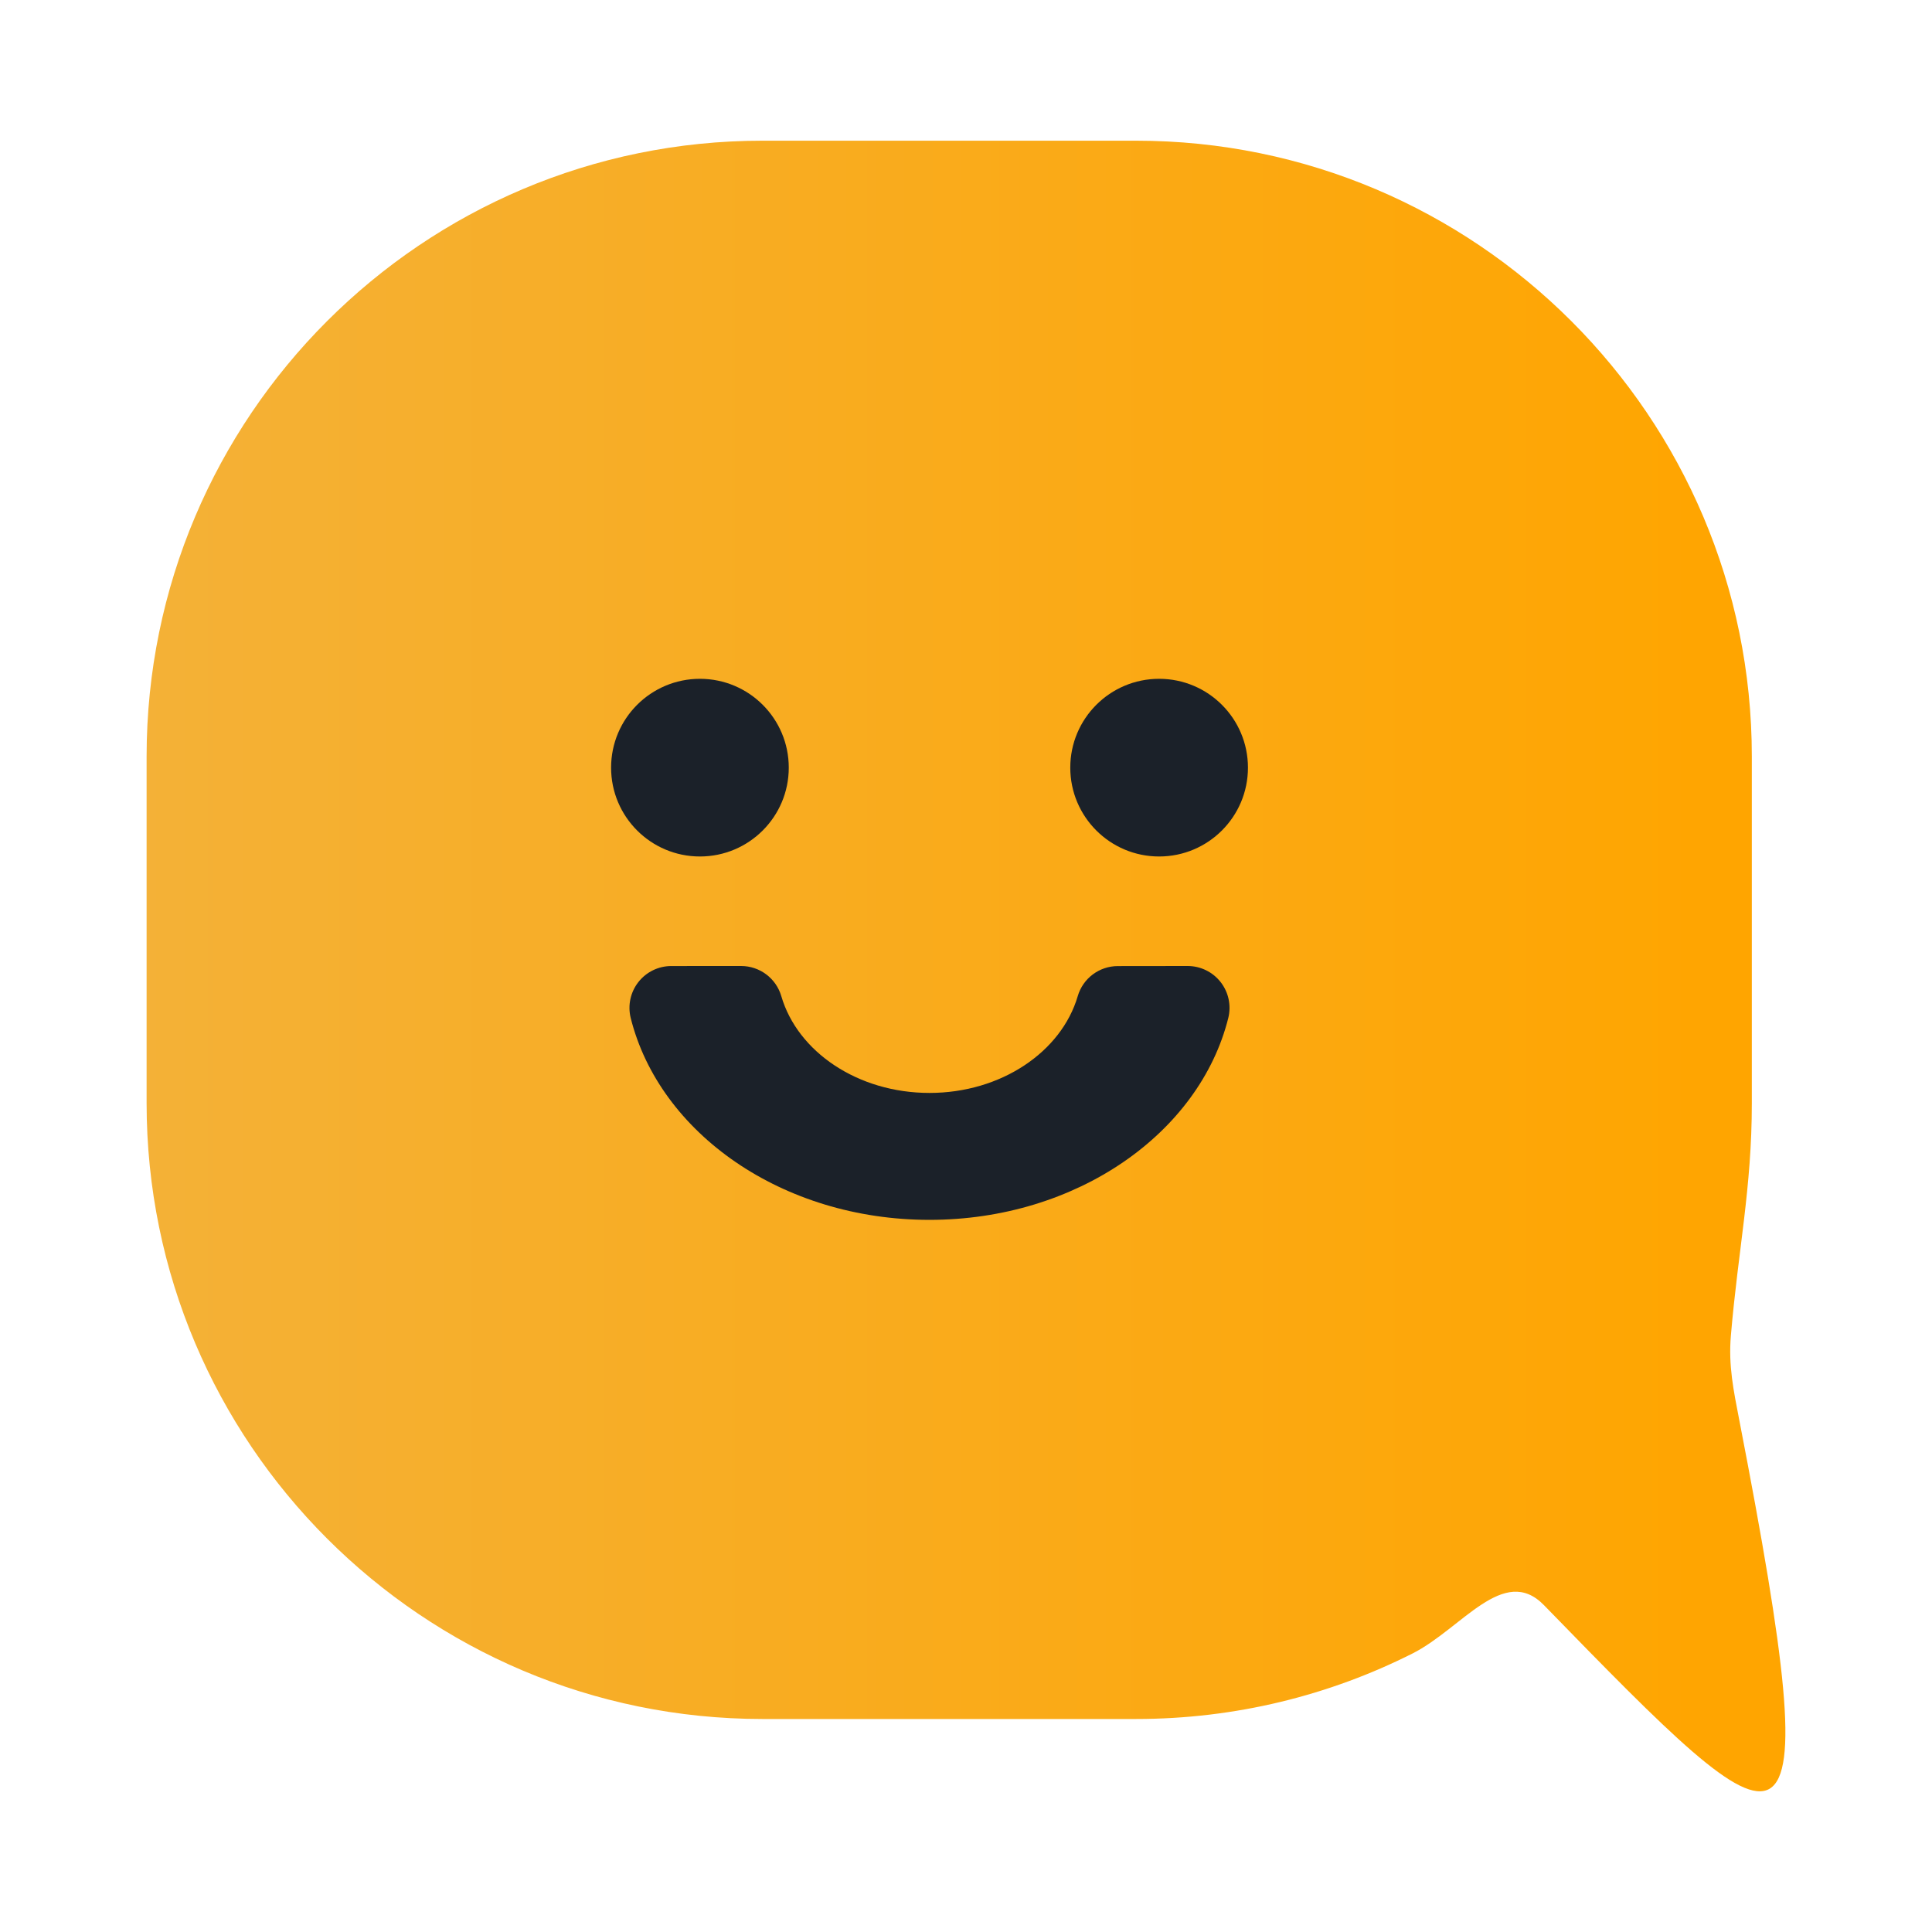
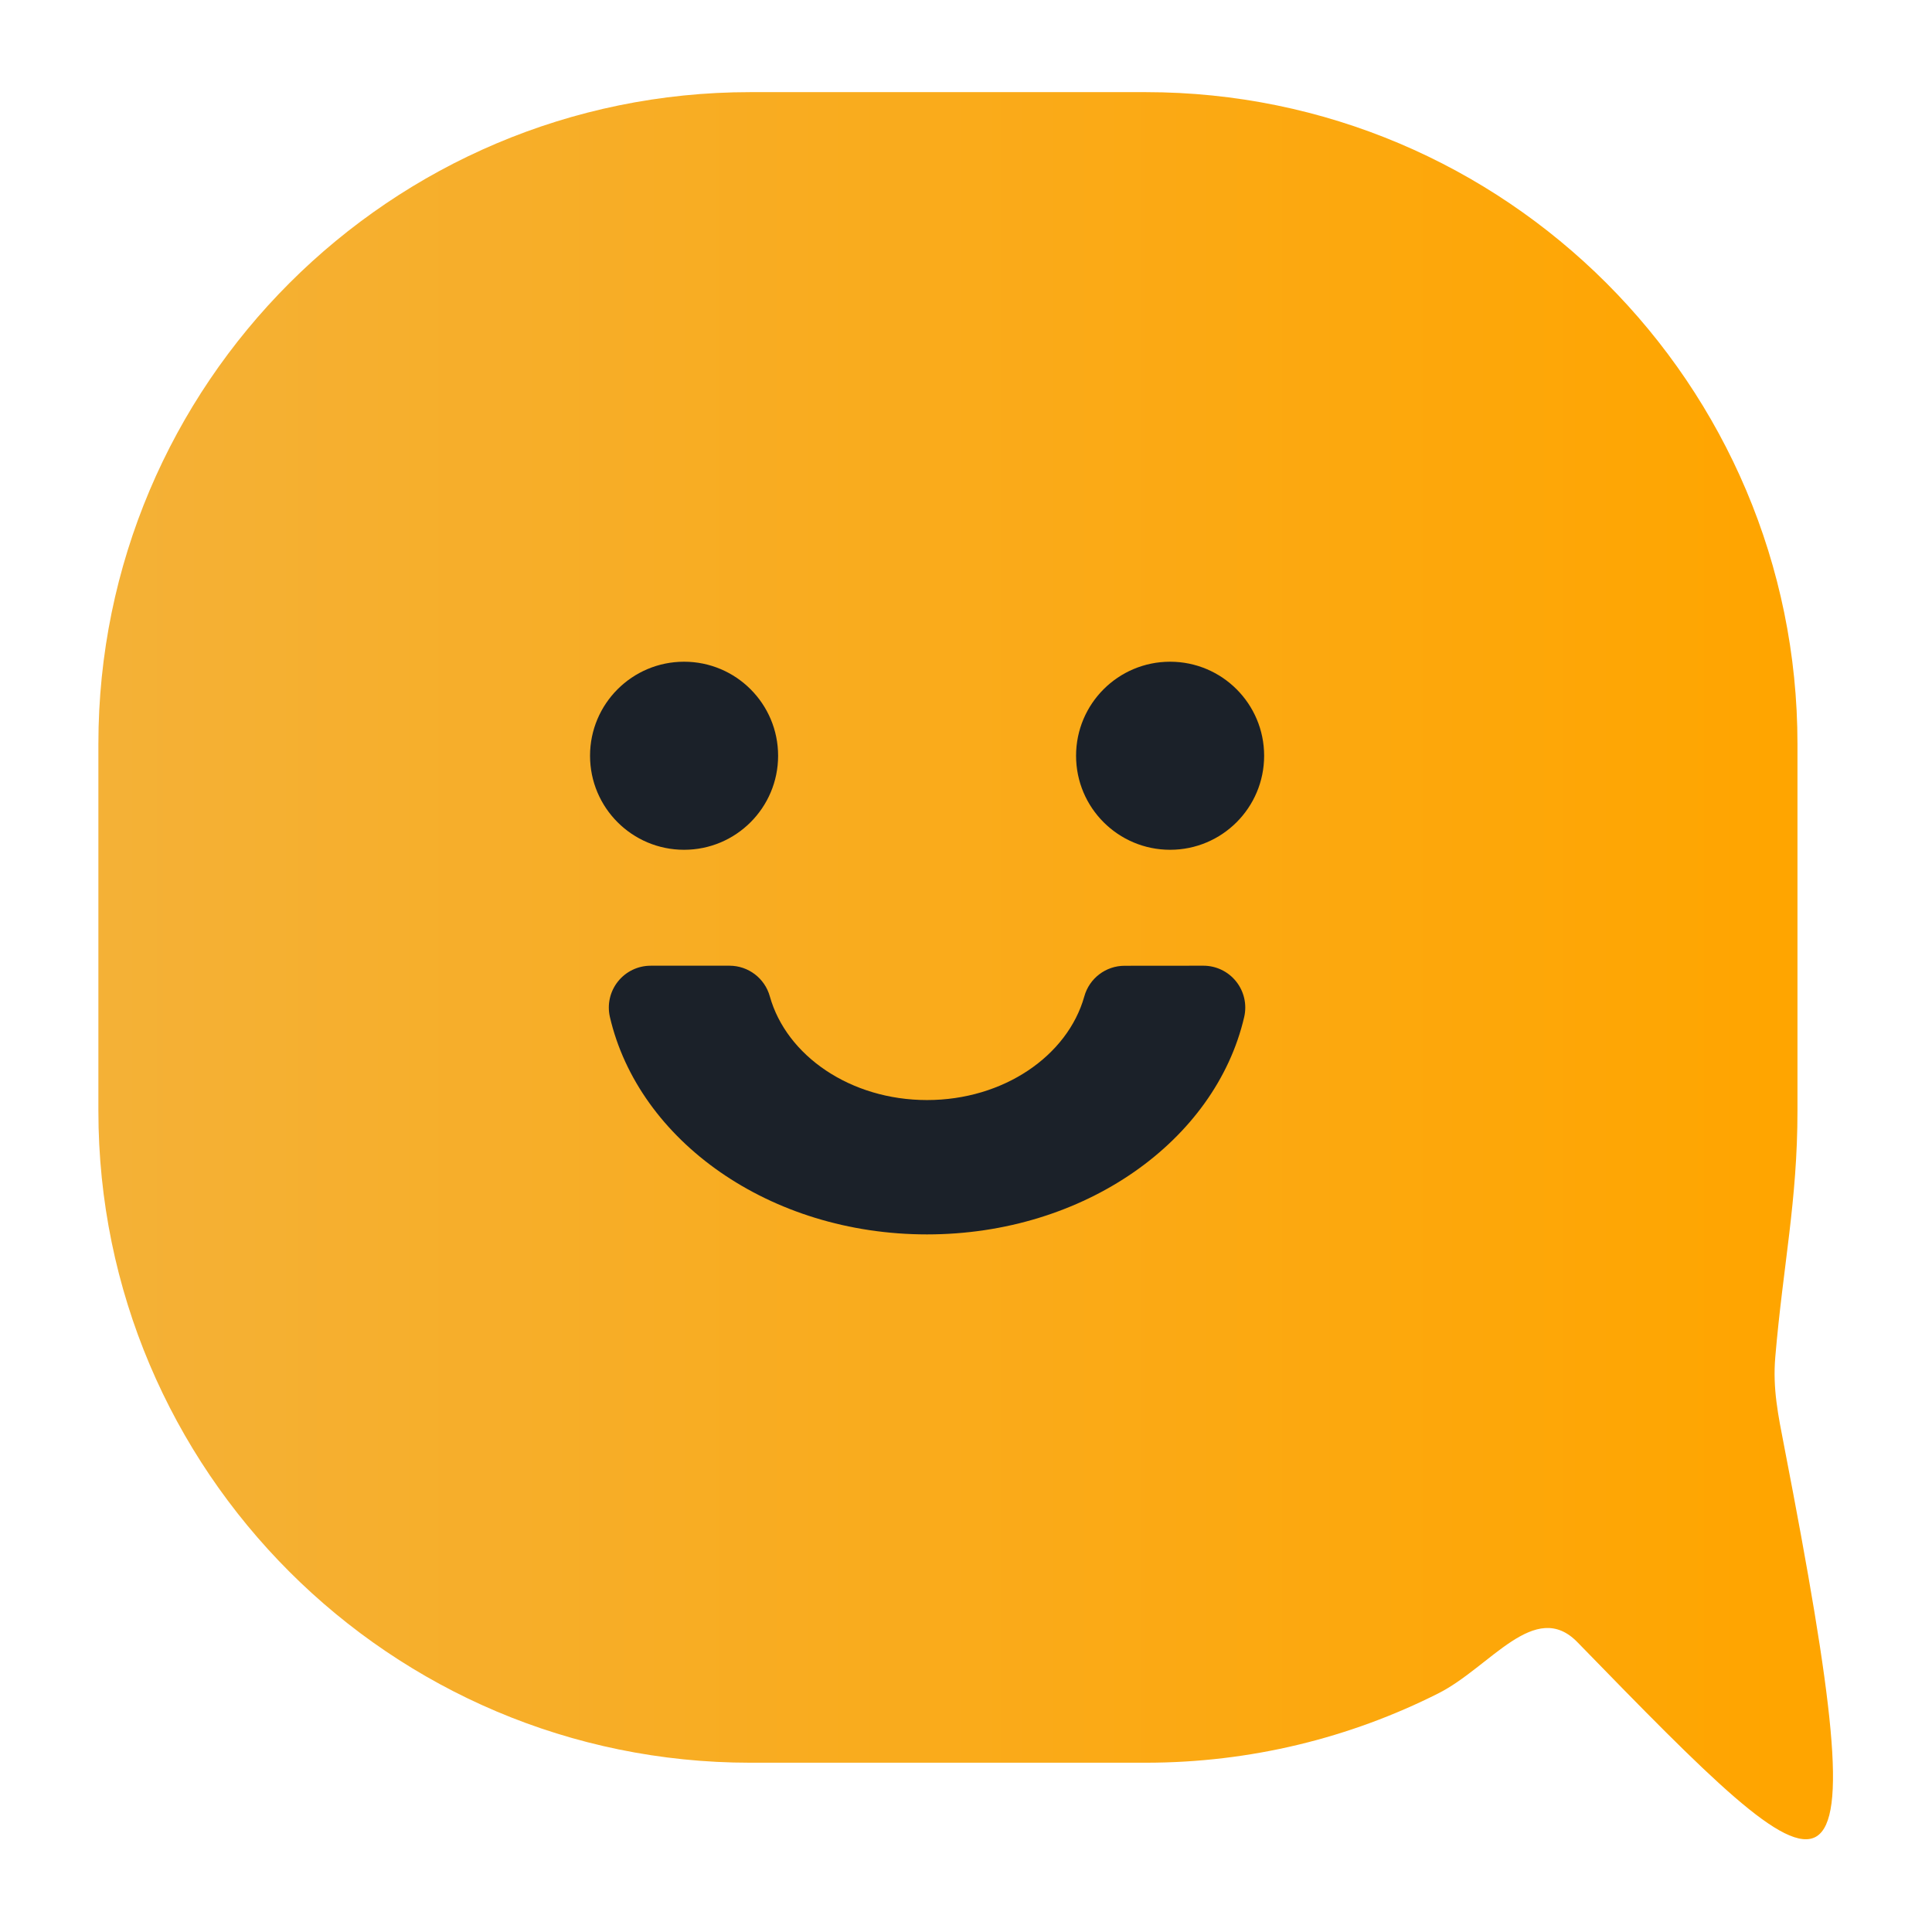
- <svg xmlns="http://www.w3.org/2000/svg" width="100%" height="100%" viewBox="0 0 512 512" version="1.1" xml:space="preserve" style="fill-rule:evenodd;clip-rule:evenodd;stroke-linejoin:round;stroke-miterlimit:2;">
+ <svg xmlns="http://www.w3.org/2000/svg" width="100%" height="100%" viewBox="0 0 2134 2134" version="1.1" xml:space="preserve" style="fill-rule:evenodd;clip-rule:evenodd;stroke-linejoin:round;stroke-miterlimit:2;">
  <g>
-     <path d="M464.252,200.481l0,91.873c0,22.54 -3.605,38.661 -5.551,61.607c-0.675,7.957 0.693,14.459 2.279,22.647c24.59,126.934 14.125,116.512 -51.812,48.776c-10.667,-10.958 -21.809,6.243 -34.843,12.81c-22.037,11.103 -46.929,17.357 -73.269,17.357l-99.008,-0c-90.071,-0 -163.197,-73.126 -163.197,-163.197l0,-91.873c0,-90.071 73.126,-163.196 163.197,-163.196l99.008,-0c90.07,-0 163.196,73.125 163.196,163.196Z" style="fill:url(#_Linear1);" />
-     <circle cx="185.489" cy="203.435" r="23.543" style="fill:#1b2129;" />
-     <circle cx="307.177" cy="203.435" r="23.543" style="fill:#1b2129;" />
-     <path d="M167.133,269.734c-0.809,-3.308 -0.053,-6.804 2.049,-9.482c2.103,-2.679 5.319,-4.243 8.725,-4.243c5.958,-0.009 12.975,-0.009 18.492,-0.009c4.941,0 9.287,3.266 10.661,8.012c4.303,14.712 20.25,25.626 39.261,25.626c19.011,-0 34.958,-10.914 39.282,-25.62c1.372,-4.737 5.709,-7.996 10.64,-7.996c5.517,-0.022 12.534,-0.022 18.493,-0.022c3.408,-0 6.627,1.565 8.731,4.246c2.105,2.681 2.861,6.179 2.052,9.49c-7.632,30.566 -40.19,53.539 -79.198,53.539c-39.008,0 -71.566,-22.973 -79.188,-53.541Z" style="fill:#1b2129;" />
+     <path d="M1985.4,821.735l0,405.315c0,99.437 -15.904,170.556 -24.491,271.787c-2.977,35.103 3.06,63.791 10.057,99.911c108.483,559.99 62.312,514.013 -228.578,215.182c-47.058,-48.342 -96.212,27.544 -153.717,56.516c-97.22,48.982 -207.033,76.572 -323.238,76.572l-436.791,0c-397.361,0 -719.968,-322.607 -719.968,-719.968l0,-405.315c0,-397.361 322.607,-719.967 719.968,-719.967l436.791,-0c397.361,-0 719.967,322.606 719.967,719.967Z" style="fill:url(#_Linear1);" />
+     <circle cx="755.596" cy="834.767" r="103.866" style="fill:#1b2129;" />
+     <circle cx="1292.44" cy="834.767" r="103.866" style="fill:#1b2129;" />
+     <path d="M673.649,1123.25c-3.145,-13.722 0.133,-28.129 8.906,-39.139c8.772,-11.011 22.083,-17.425 36.161,-17.425c27.712,-0.014 61.363,-0.014 87.041,-0.014c20.8,0.001 39.04,13.886 44.578,33.935c18.385,65.614 89.151,114.462 173.632,114.462c84.48,0 155.246,-48.848 173.704,-114.442c5.53,-20.015 23.74,-33.877 44.505,-33.877c25.678,-0.078 59.329,-0.078 87.041,-0.078c14.083,-0.001 27.399,6.415 36.174,17.429c8.776,11.014 12.056,25.426 8.909,39.153c-31.77,136.851 -176.541,240.213 -350.333,240.213c-173.793,-0 -318.563,-103.362 -350.318,-240.217Z" style="fill:#1b2129;" />
  </g>
  <defs>
-     <linearGradient id="_Linear1" x1="0" y1="0" x2="1" y2="0" gradientUnits="userSpaceOnUse" gradientTransform="matrix(416.87,0,0,416.87,38.8512,256)">
+     <linearGradient id="_Linear1" x1="0" y1="0" x2="1" y2="0" gradientUnits="userSpaceOnUse" gradientTransform="matrix(1839.09,0,0,1839.09,108.679,1066.67)">
      <stop offset="0" style="stop-color:#f4b137;stop-opacity:1" />
      <stop offset="1" style="stop-color:#ffa500;stop-opacity:1" />
    </linearGradient>
  </defs>
</svg>
